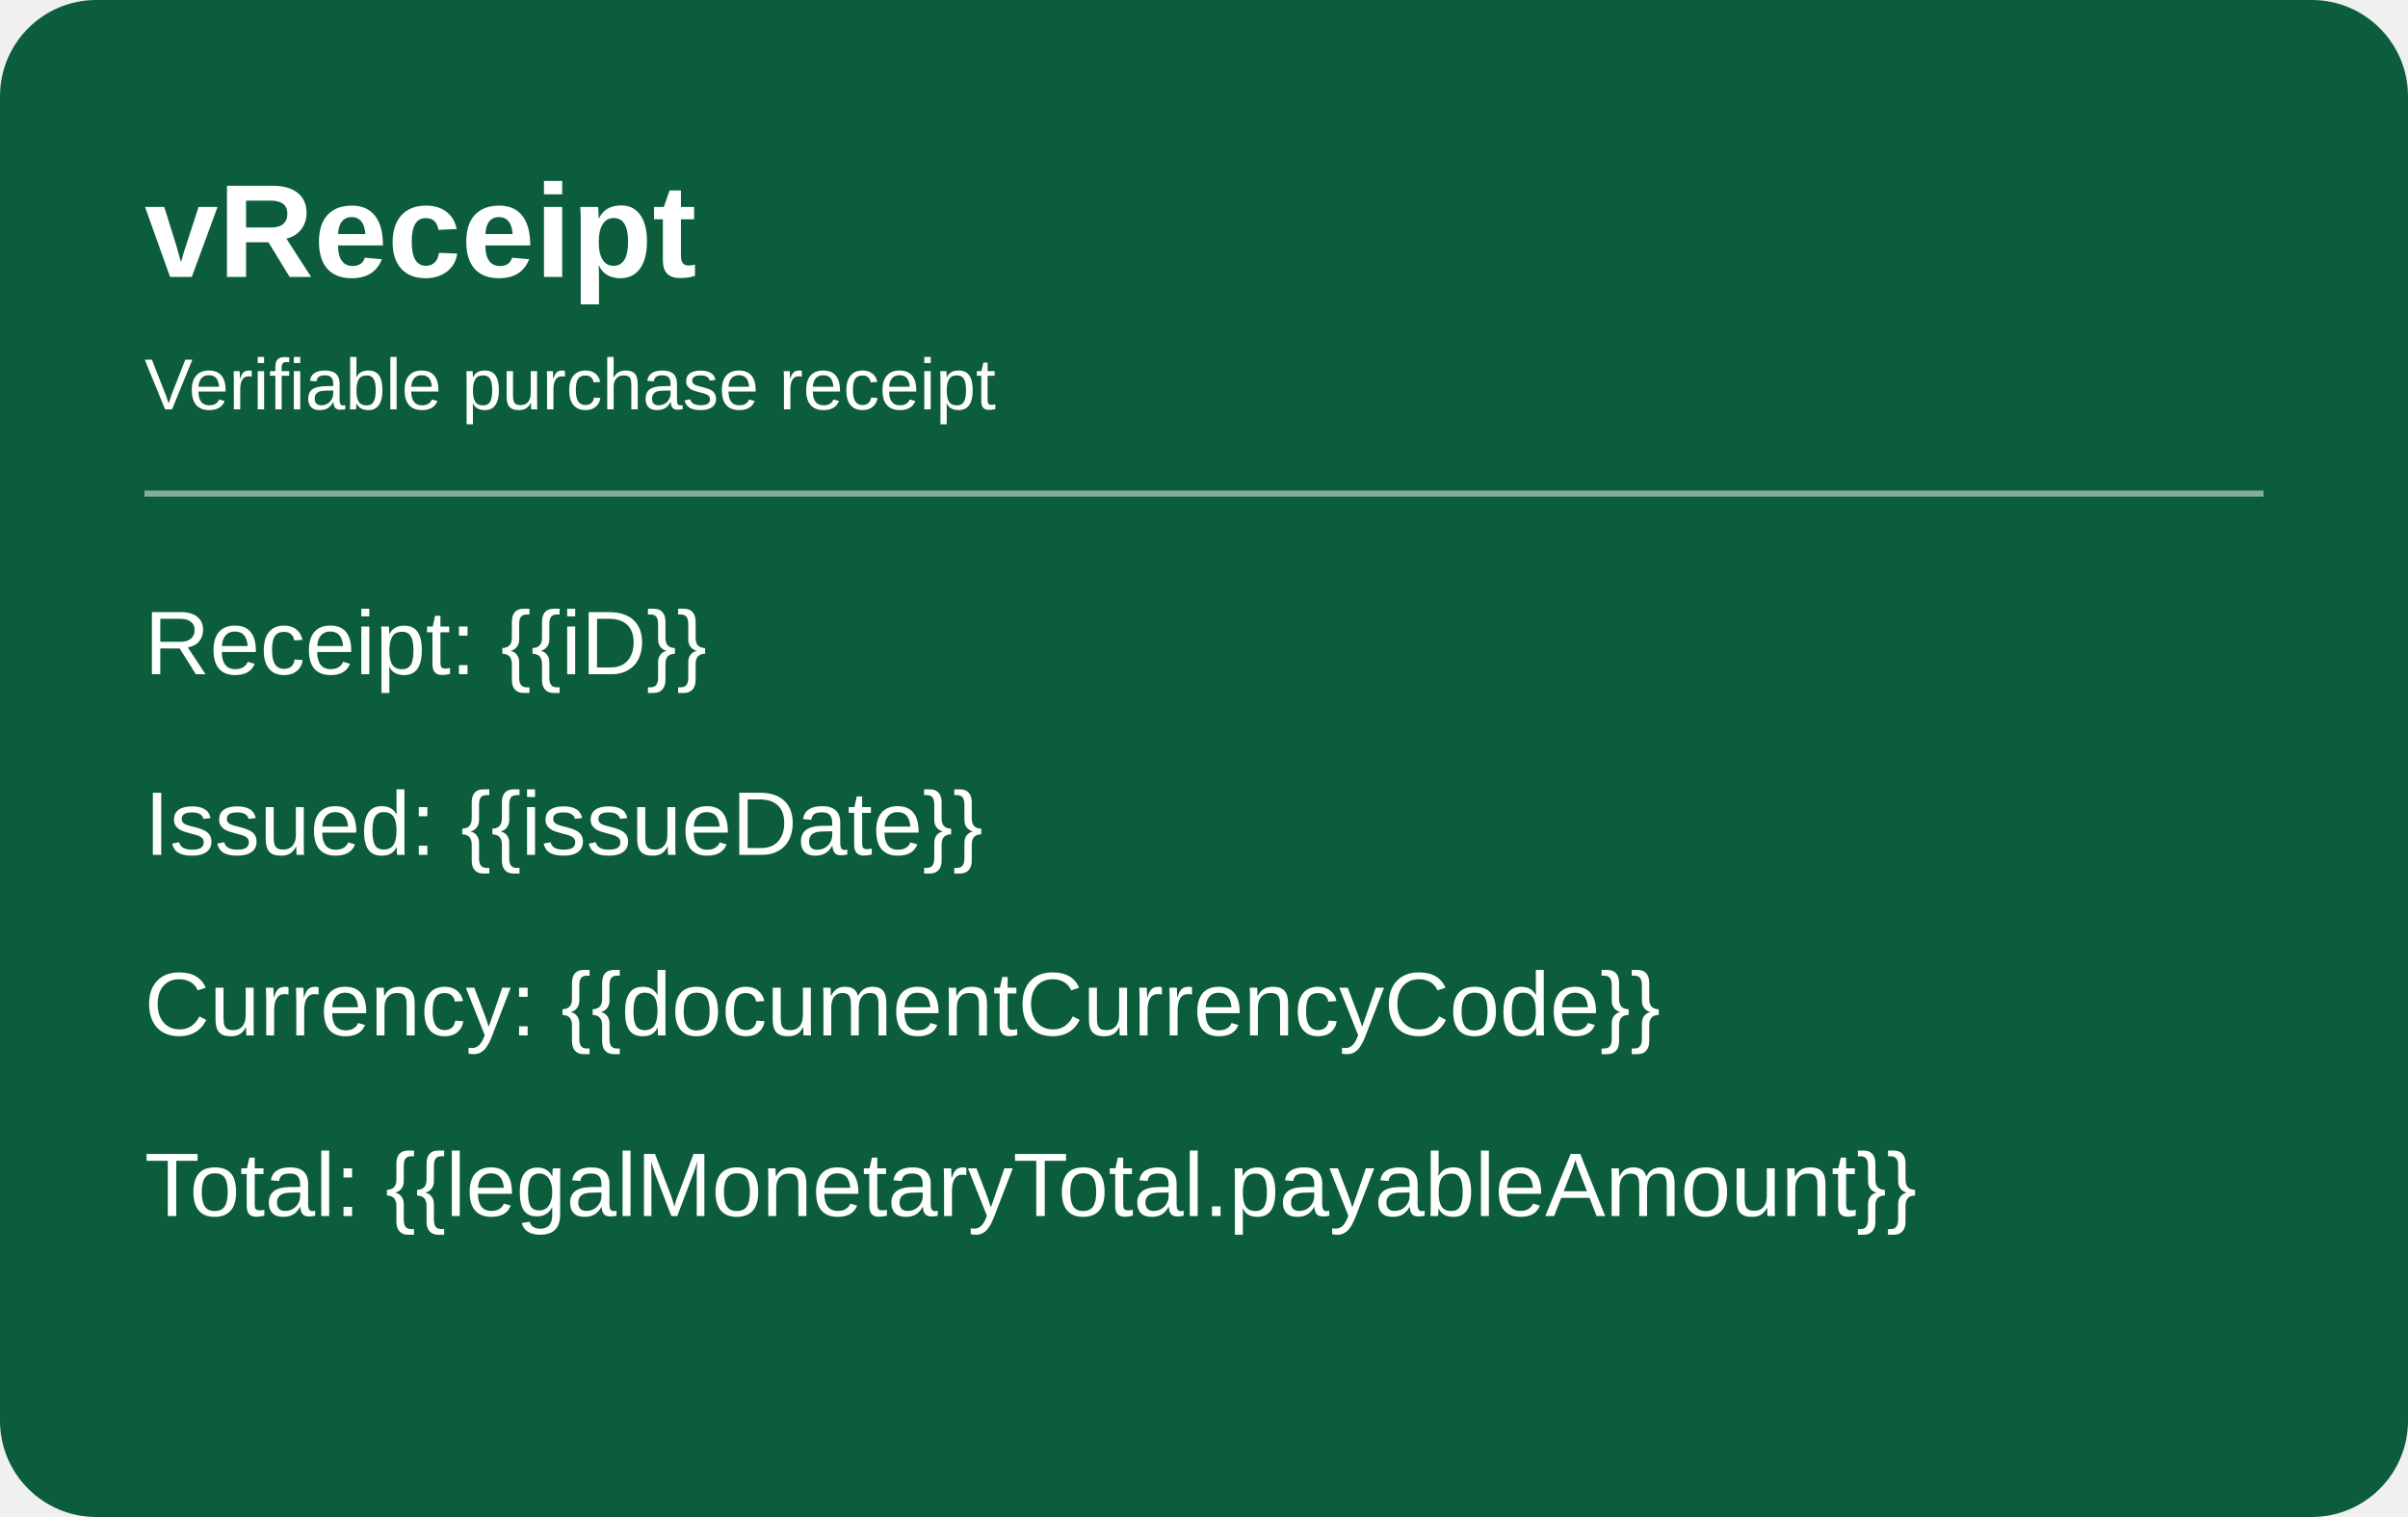
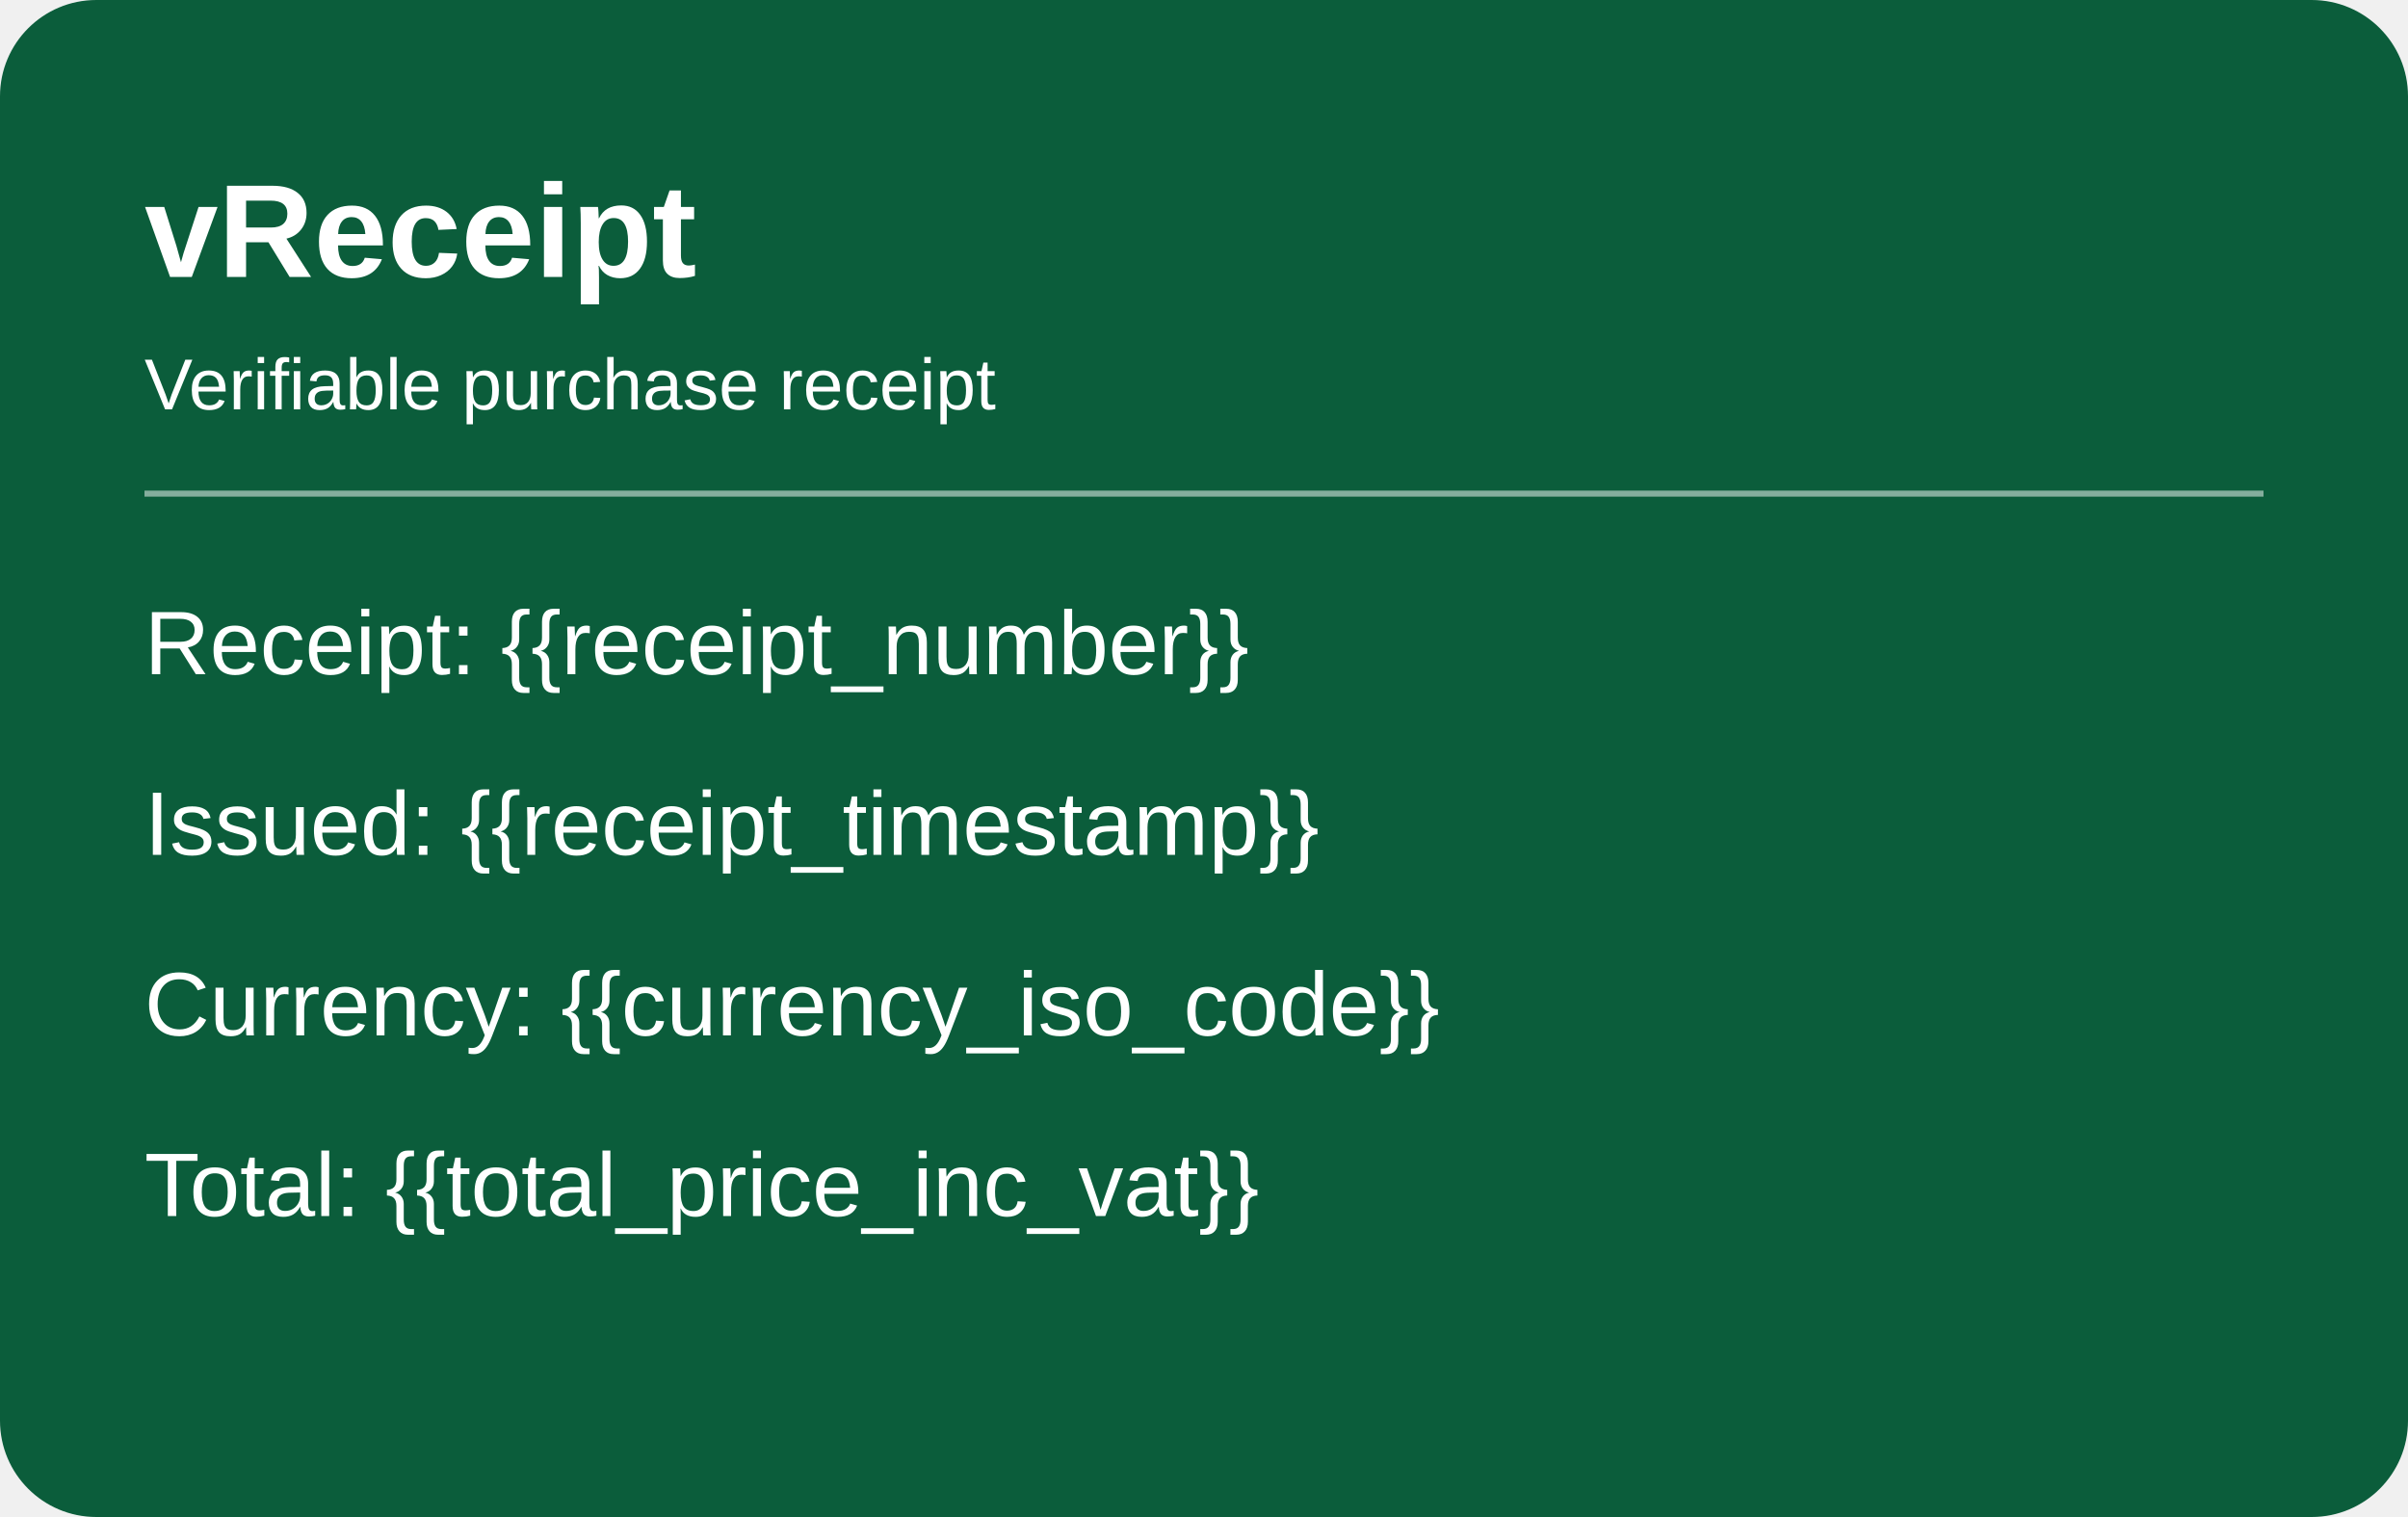
<svg xmlns="http://www.w3.org/2000/svg" width="400" height="252" viewBox="0 0 400 252">
  <rect width="400" height="252" rx="16" fill="#0B5D3B" />
  <text x="24" y="46" font-family="Arial, Helvetica, sans-serif" font-size="22" font-weight="bold" fill="#FFFFFF">vReceipt</text>
  <text x="24" y="68" font-family="Arial, Helvetica, sans-serif" font-size="12" fill="#FFFFFF">Verifiable purchase receipt</text>
  <line x1="24" y1="82" x2="376" y2="82" stroke="#FFFFFF" stroke-opacity="0.5" />
-   <text x="24" y="112" font-family="Arial, Helvetica, sans-serif" font-size="15" fill="#FFFFFF">Receipt: {{iD}}</text>
-   <text x="24" y="142" font-family="Arial, Helvetica, sans-serif" font-size="15" fill="#FFFFFF">Issued: {{issueDate}}</text>
-   <text x="24" y="172" font-family="Arial, Helvetica, sans-serif" font-size="15" fill="#FFFFFF">Currency: {{documentCurrencyCode}}</text>
-   <text x="24" y="202" font-family="Arial, Helvetica, sans-serif" font-size="15" fill="#FFFFFF">Total: {{legalMonetaryTotal.payableAmount}}</text>
+   <text x="24" y="112" font-family="Arial, Helvetica, sans-serif" font-size="15" fill="#FFFFFF">Receipt: {{receipt_number}}</text>
+   <text x="24" y="142" font-family="Arial, Helvetica, sans-serif" font-size="15" fill="#FFFFFF">Issued: {{receipt_timestamp}}</text>
+   <text x="24" y="172" font-family="Arial, Helvetica, sans-serif" font-size="15" fill="#FFFFFF">Currency: {{currency_iso_code}}</text>
+   <text x="24" y="202" font-family="Arial, Helvetica, sans-serif" font-size="15" fill="#FFFFFF">Total: {{total_price_inc_vat}}</text>
</svg>
